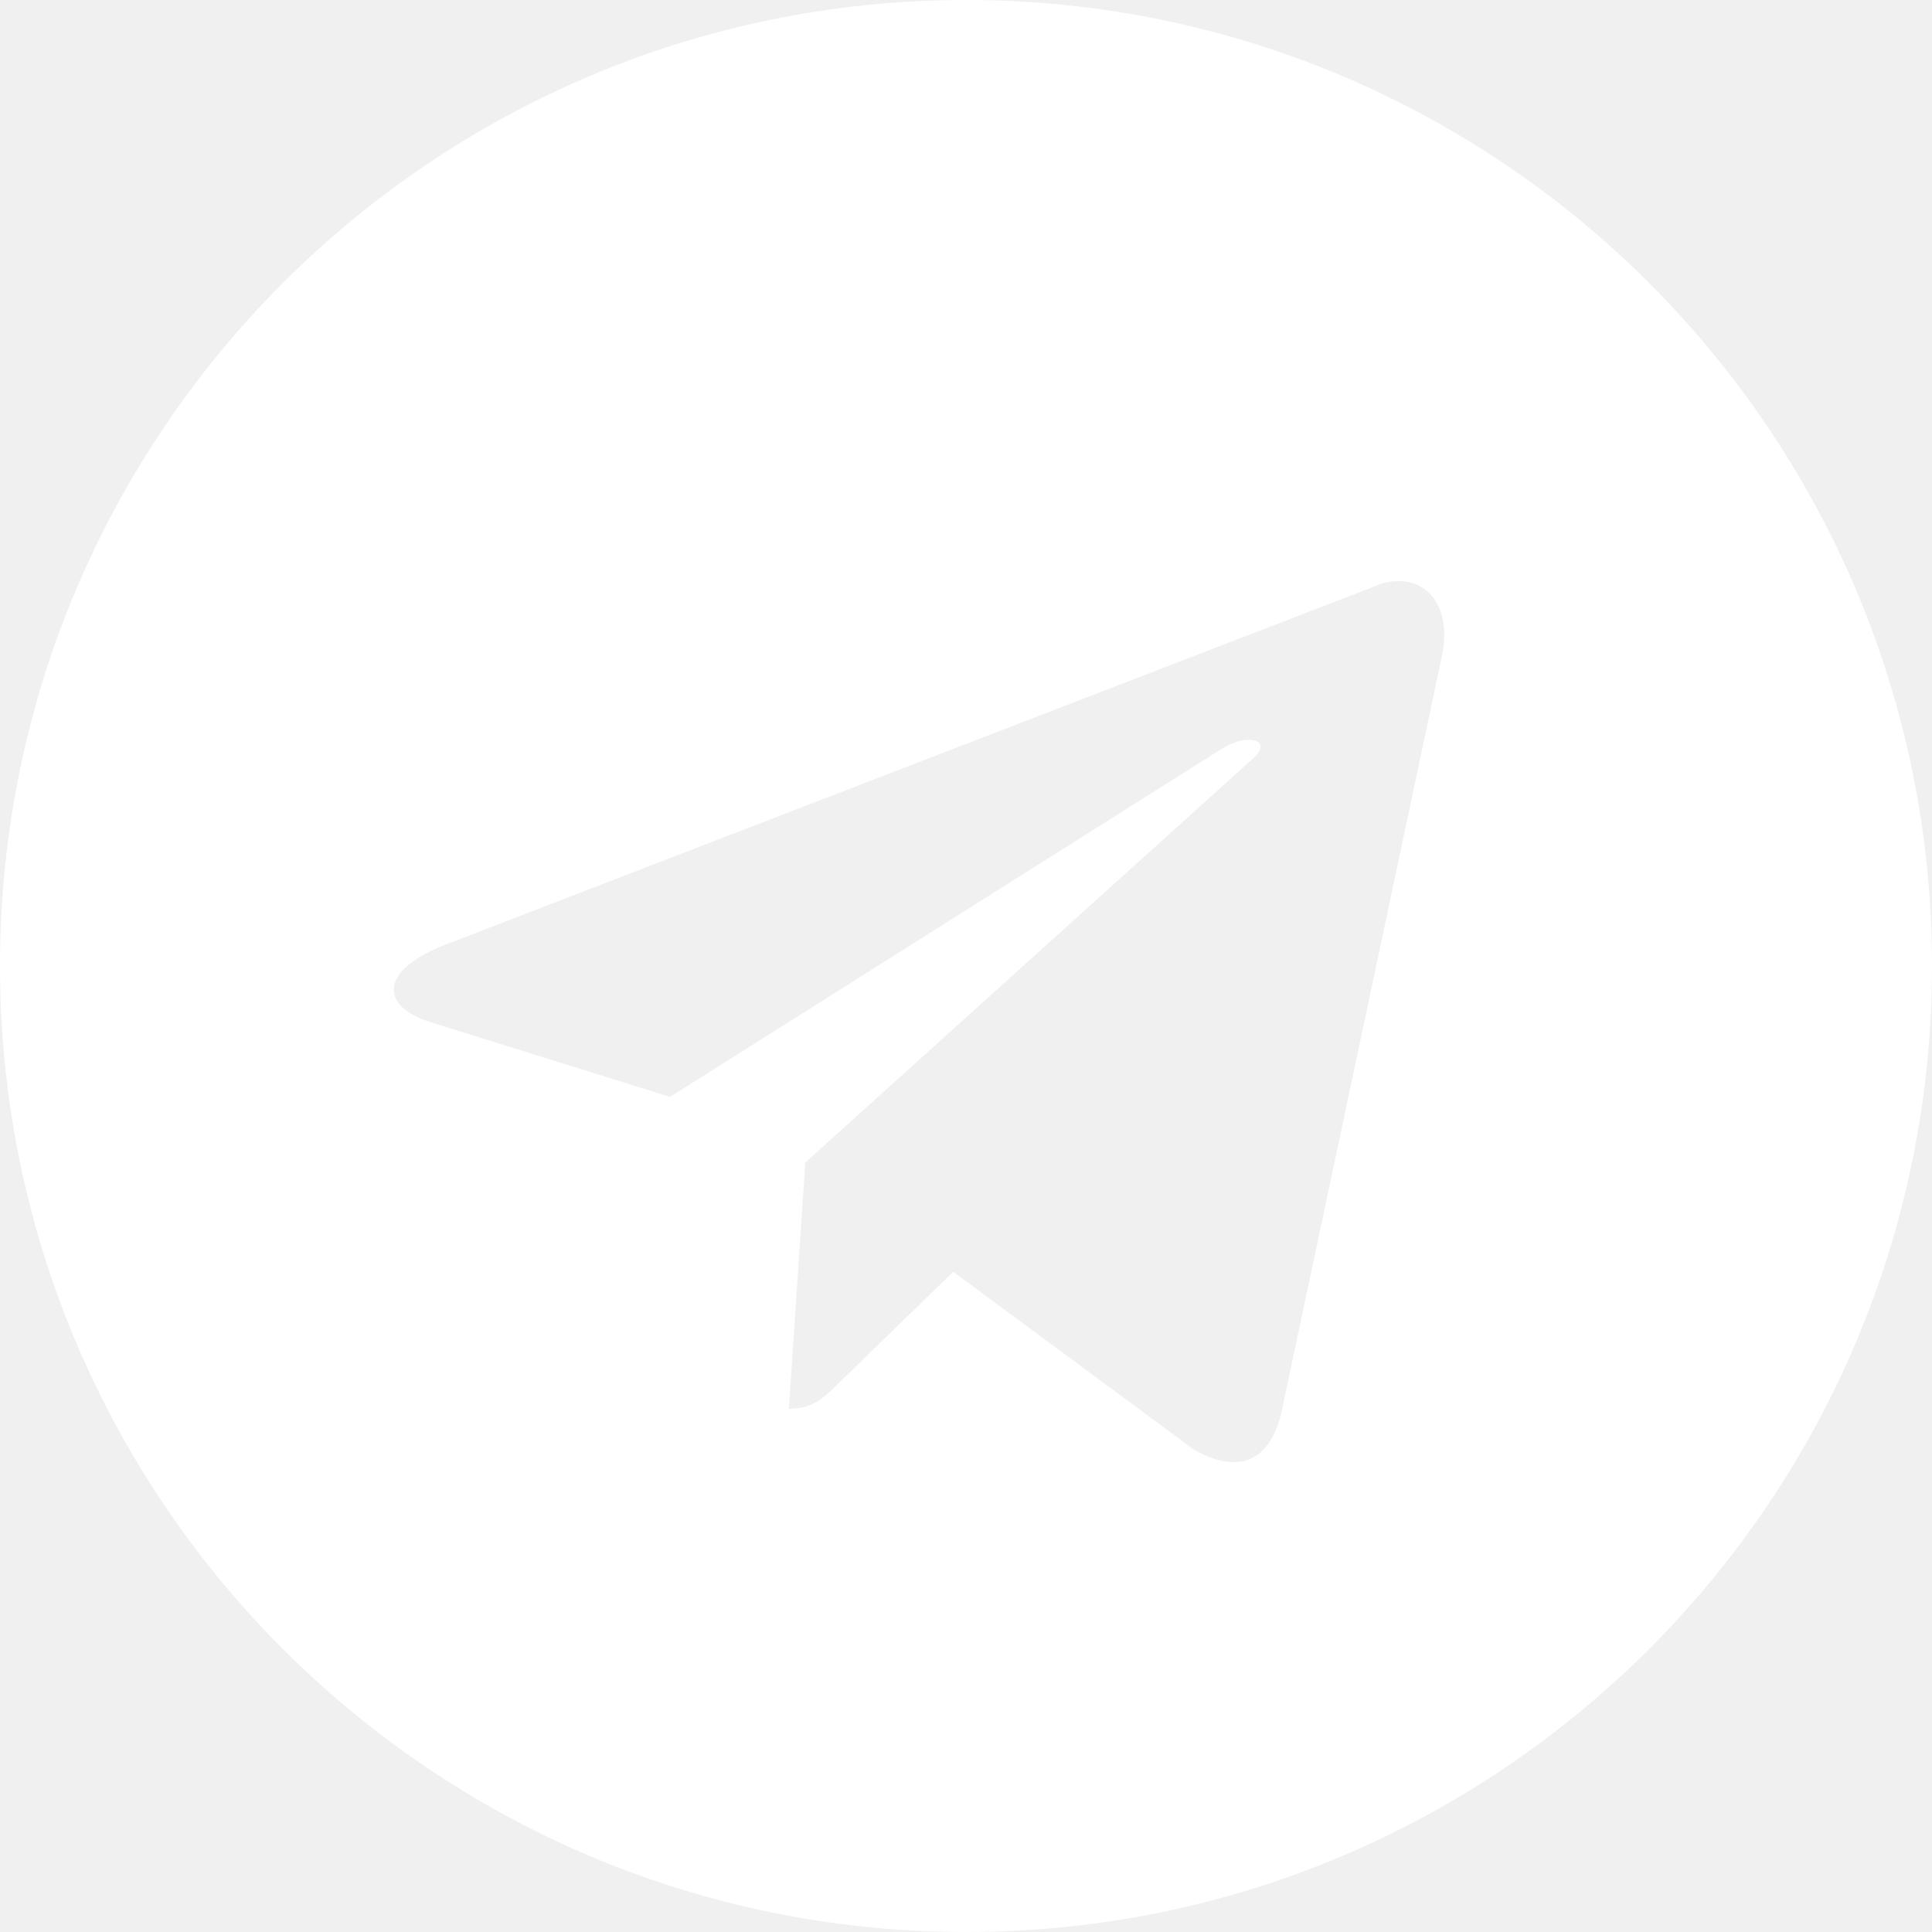
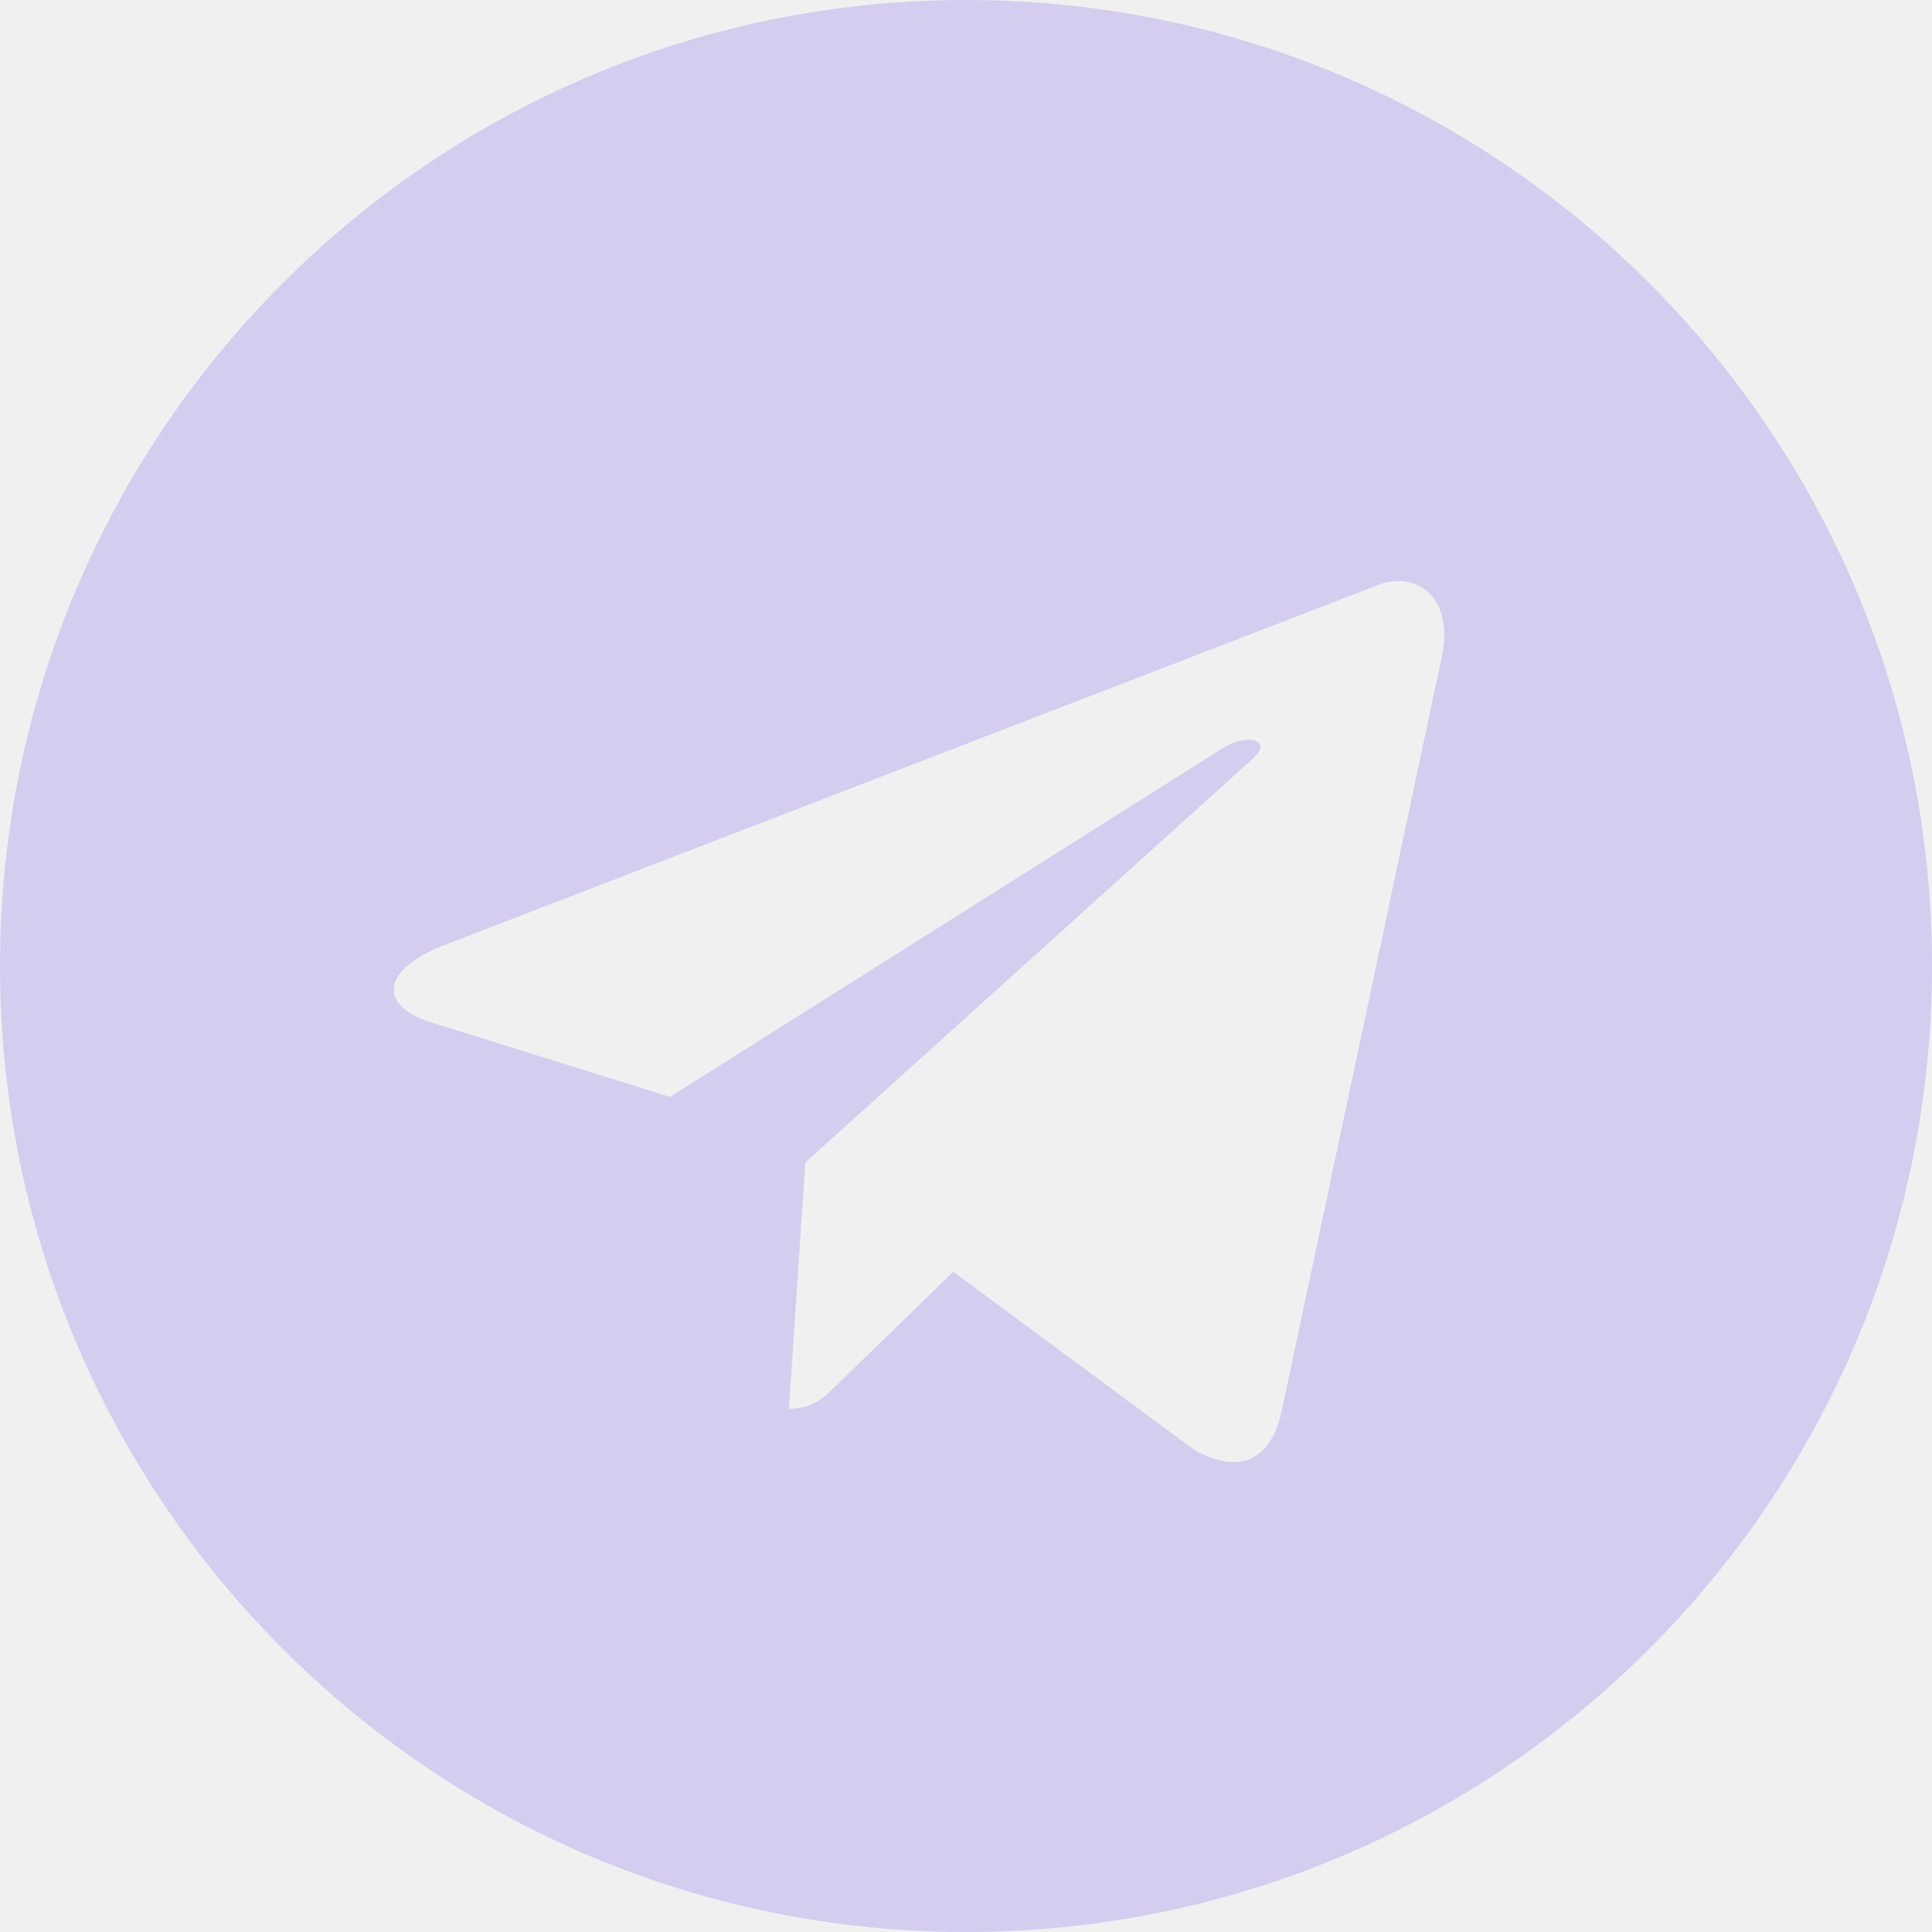
<svg xmlns="http://www.w3.org/2000/svg" width="48" height="48" viewBox="0 0 48 48" fill="none">
-   <path fill-rule="evenodd" clip-rule="evenodd" d="M0 24C0 37.255 10.745 48 24 48C37.255 48 48 37.255 48 24C48 10.745 37.255 0 24 0C10.745 0 0 10.745 0 24ZM19.6 35L20.008 28.882L20.008 28.882L31.137 18.839C31.625 18.405 31.03 18.194 30.382 18.587L16.647 27.252L10.715 25.401C9.434 25.008 9.424 24.128 11.002 23.495L34.12 14.581C35.176 14.101 36.195 14.835 35.792 16.451L31.855 35.003C31.58 36.322 30.784 36.637 29.68 36.028L23.683 31.597L20.8 34.4C20.791 34.409 20.782 34.418 20.773 34.426C20.451 34.74 20.184 35 19.6 35Z" fill="white" />
+   <path fill-rule="evenodd" clip-rule="evenodd" d="M0 24C0 37.255 10.745 48 24 48C37.255 48 48 37.255 48 24C48 10.745 37.255 0 24 0C10.745 0 0 10.745 0 24ZM19.6 35L20.008 28.882L20.008 28.882L31.137 18.839C31.625 18.405 31.03 18.194 30.382 18.587L16.647 27.252L10.715 25.401C9.434 25.008 9.424 24.128 11.002 23.495L34.12 14.581C35.176 14.101 36.195 14.835 35.792 16.451L31.855 35.003C31.58 36.322 30.784 36.637 29.68 36.028L23.683 31.597L20.8 34.4C20.791 34.409 20.782 34.418 20.773 34.426C20.451 34.74 20.184 35 19.6 35Z" fill="#D4CDEF" />
</svg>
